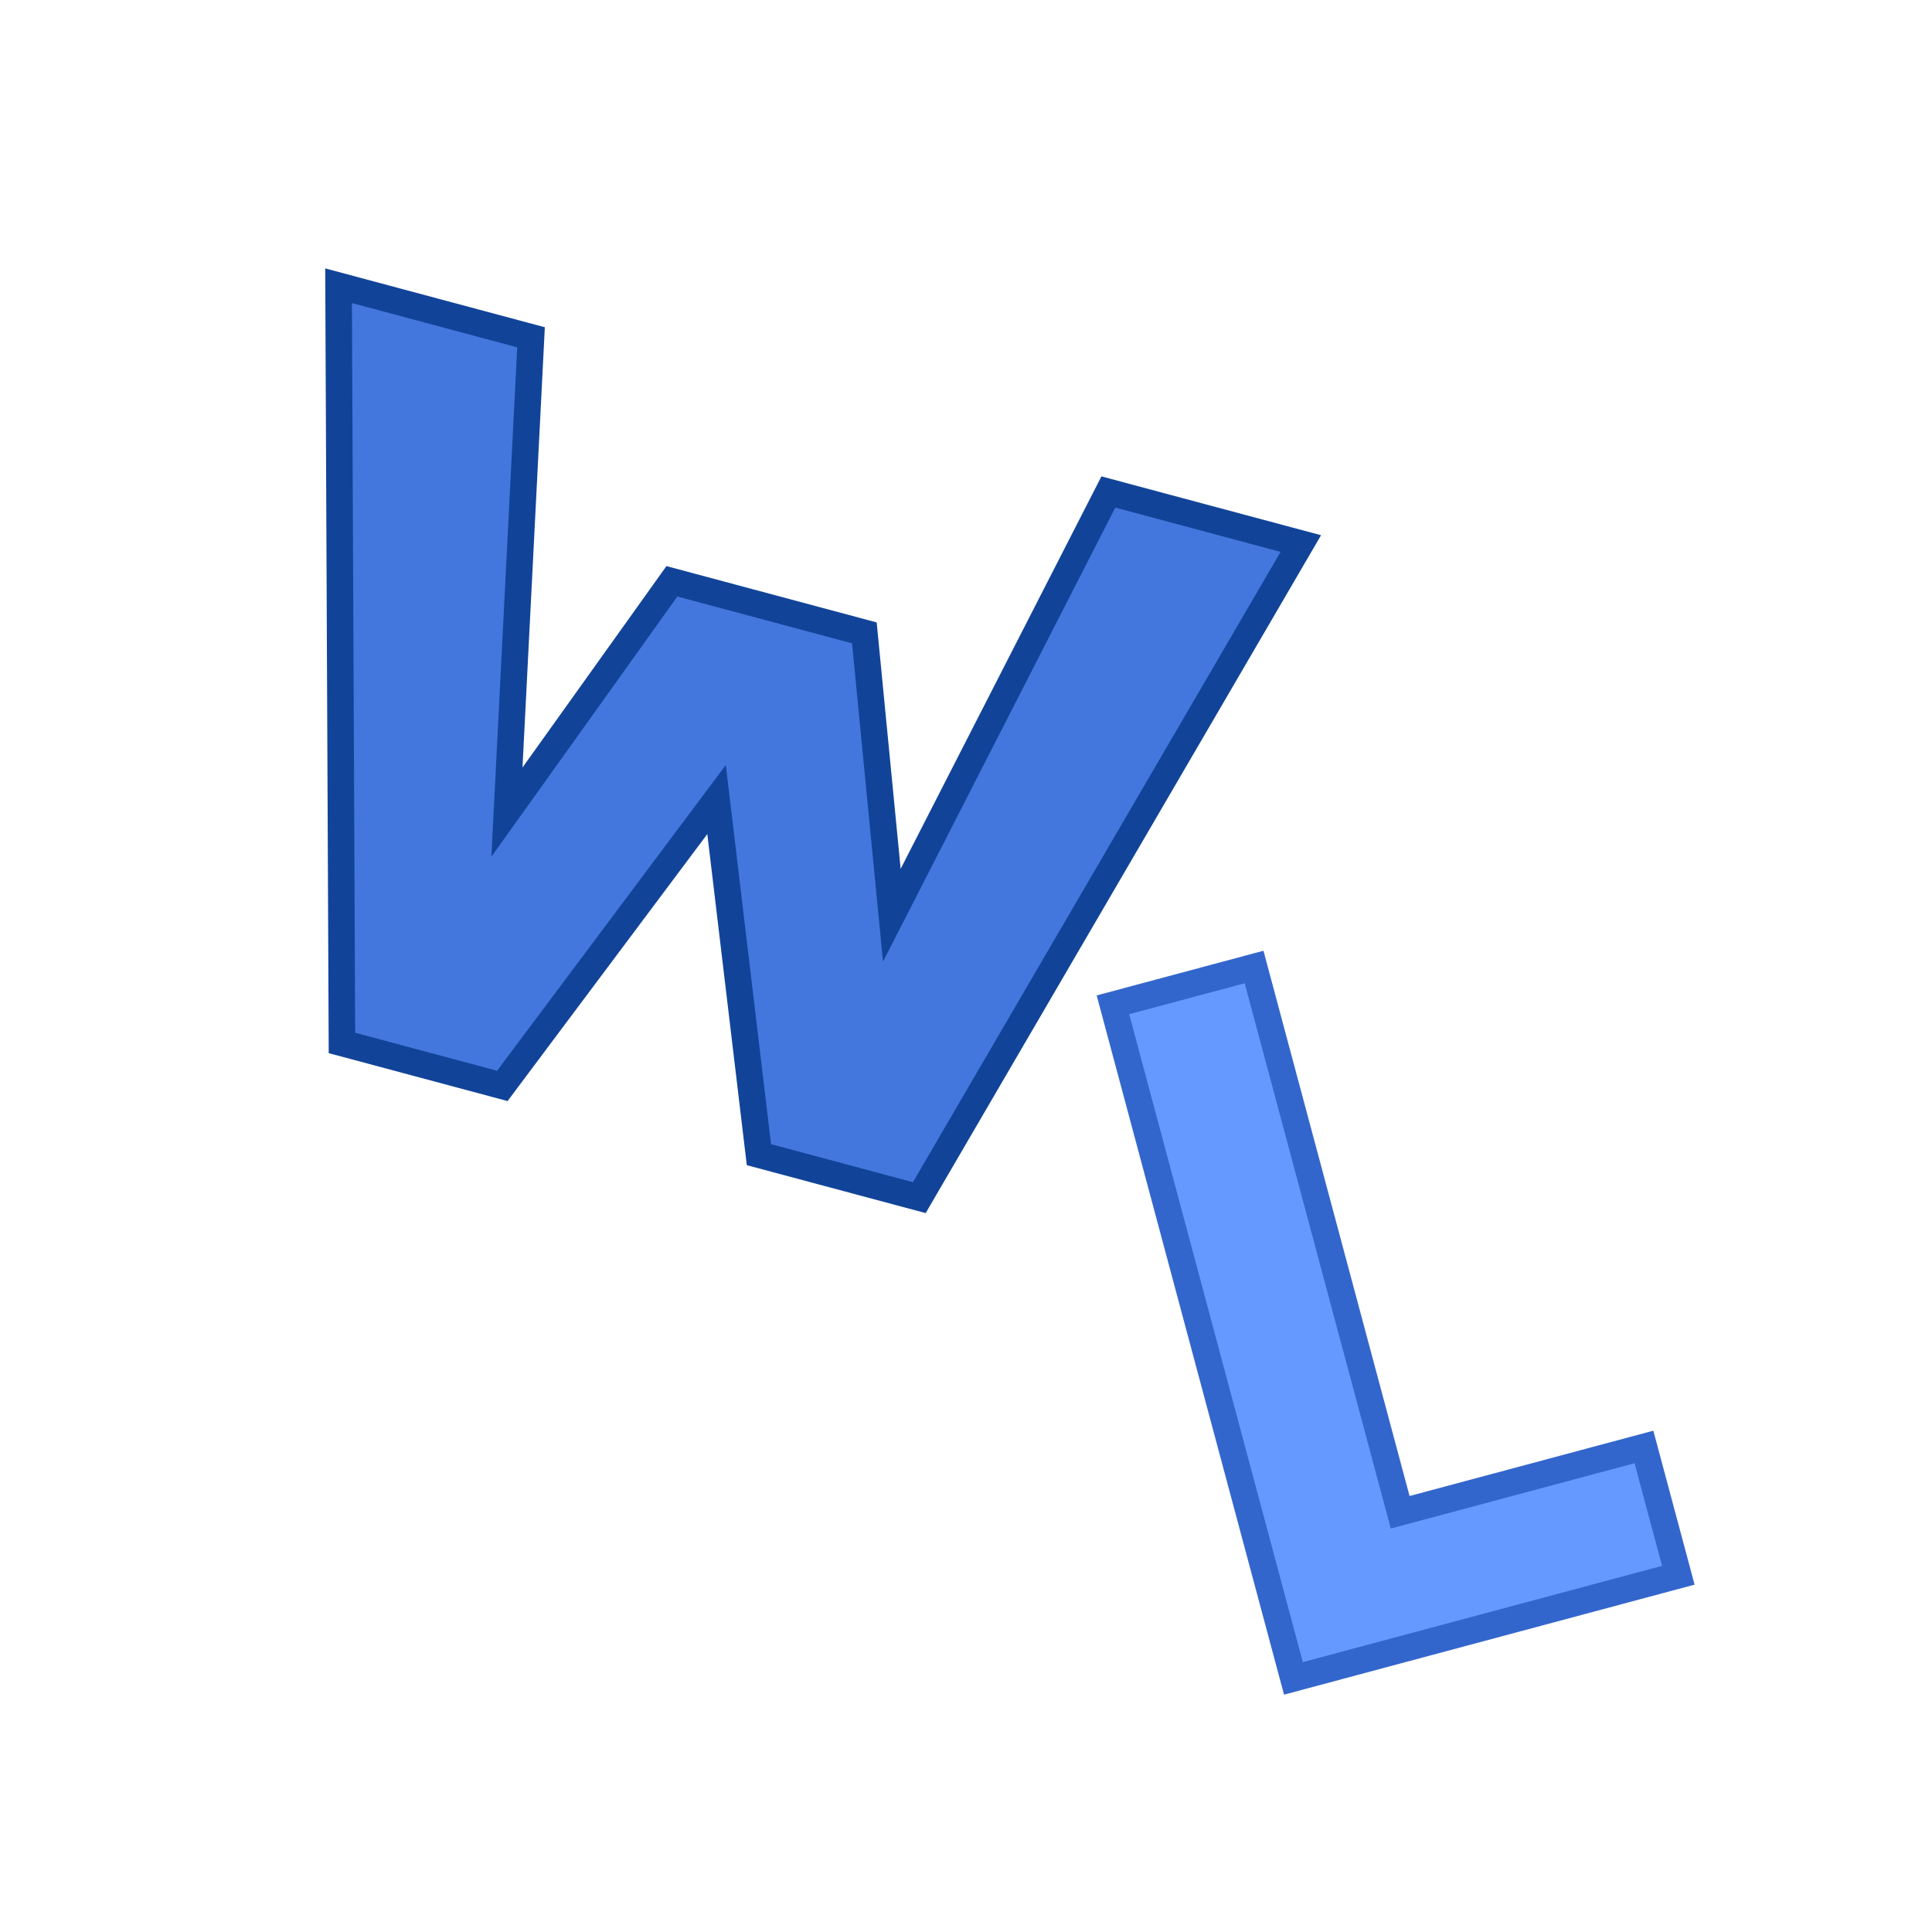
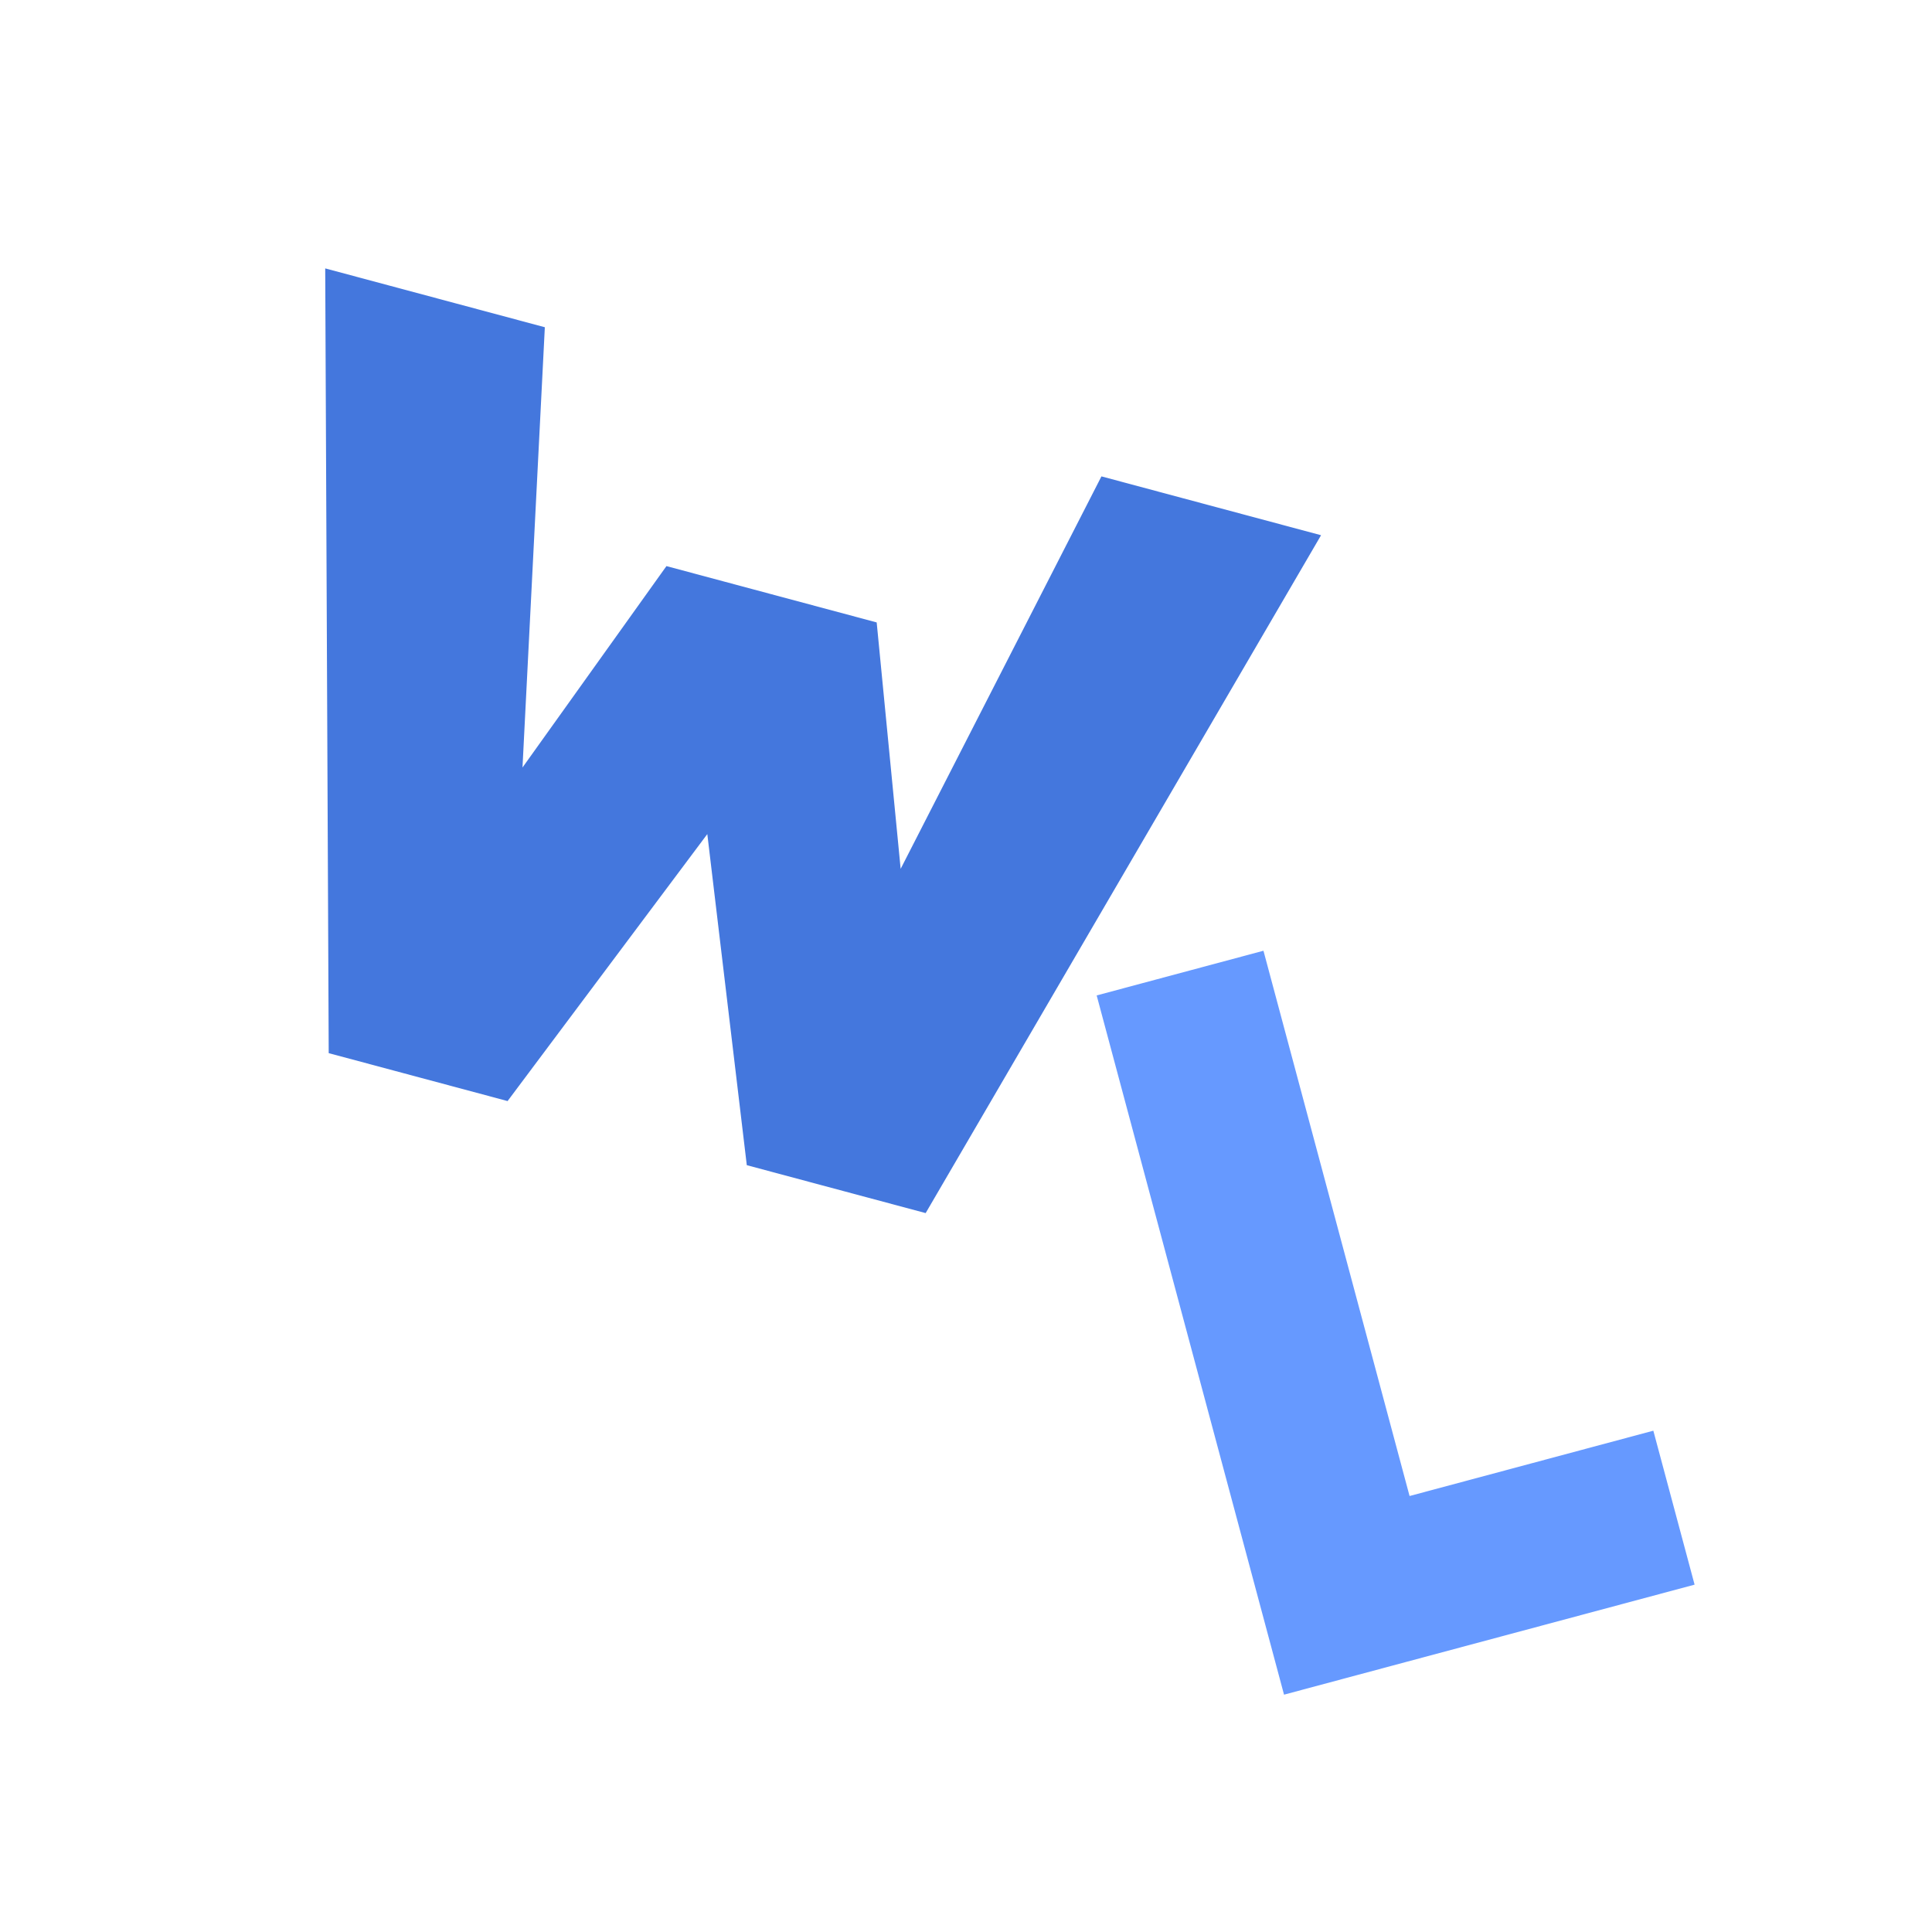
<svg xmlns="http://www.w3.org/2000/svg" viewBox="0 0 320 320">
  <rect x="0" y="0" width="100%" height="100%" fill="#fff" />
-   <polygon points="115,50 85,50 115,160 140,160 160,110 180,160 205,160 235,50 205,50 190,120 175,80 145,80 130,120" fill="#47d" stroke="#149" stroke-width="4" transform="translate(-20,-30) scale(1.1) rotate(15)" />
-   <polygon points="130,215 130,320 190,320 190,300 152,300 152,215" fill="#69f" stroke="#36c" stroke-width="4" transform="translate(-15,-25) scale(1.1) rotate(-15)" />
+   <polygon points="115,50 85,50 115,160 140,160 160,110 180,160 205,160 235,50 205,50 190,120 175,80 145,80 130,120" fill="#47d" stroke="#47d" stroke-width="4" transform="translate(-20,-30) scale(1.1) rotate(15)" />
+   <polygon points="130,215 130,320 190,320 190,300 152,300 152,215" fill="#69f" stroke="#69f" stroke-width="4" transform="translate(-15,-25) scale(1.1) rotate(-15)" />
</svg>
